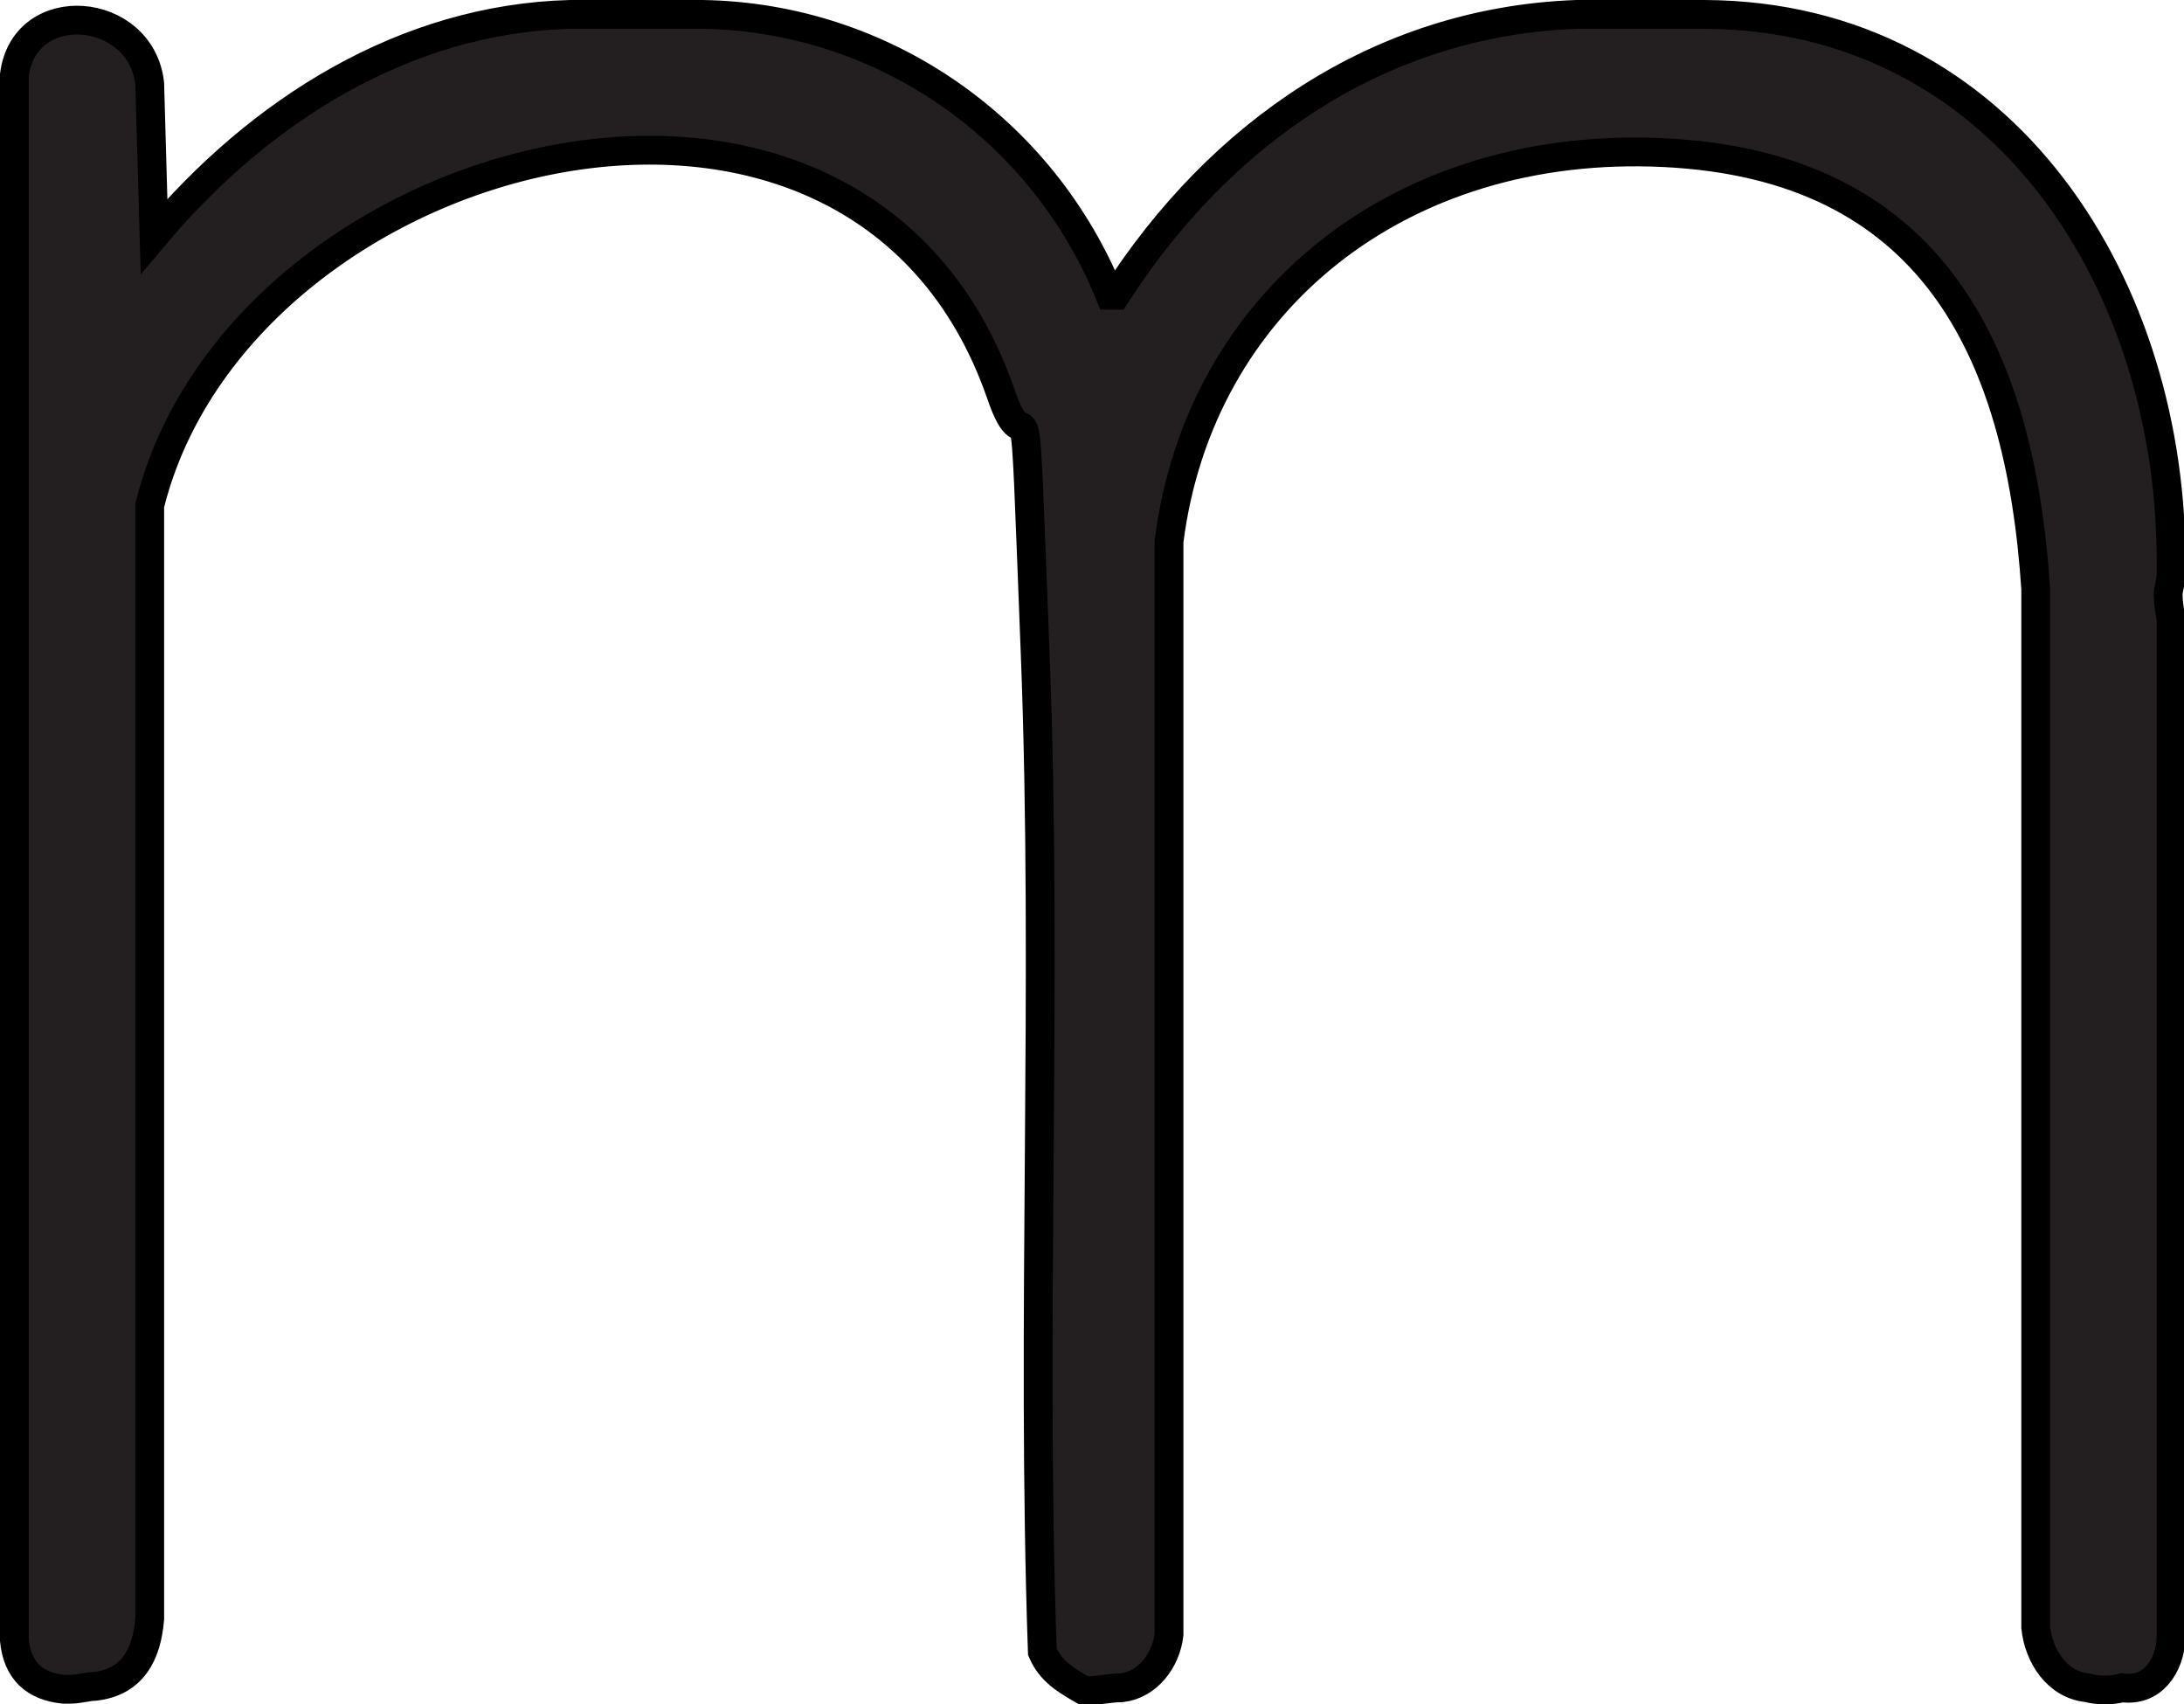
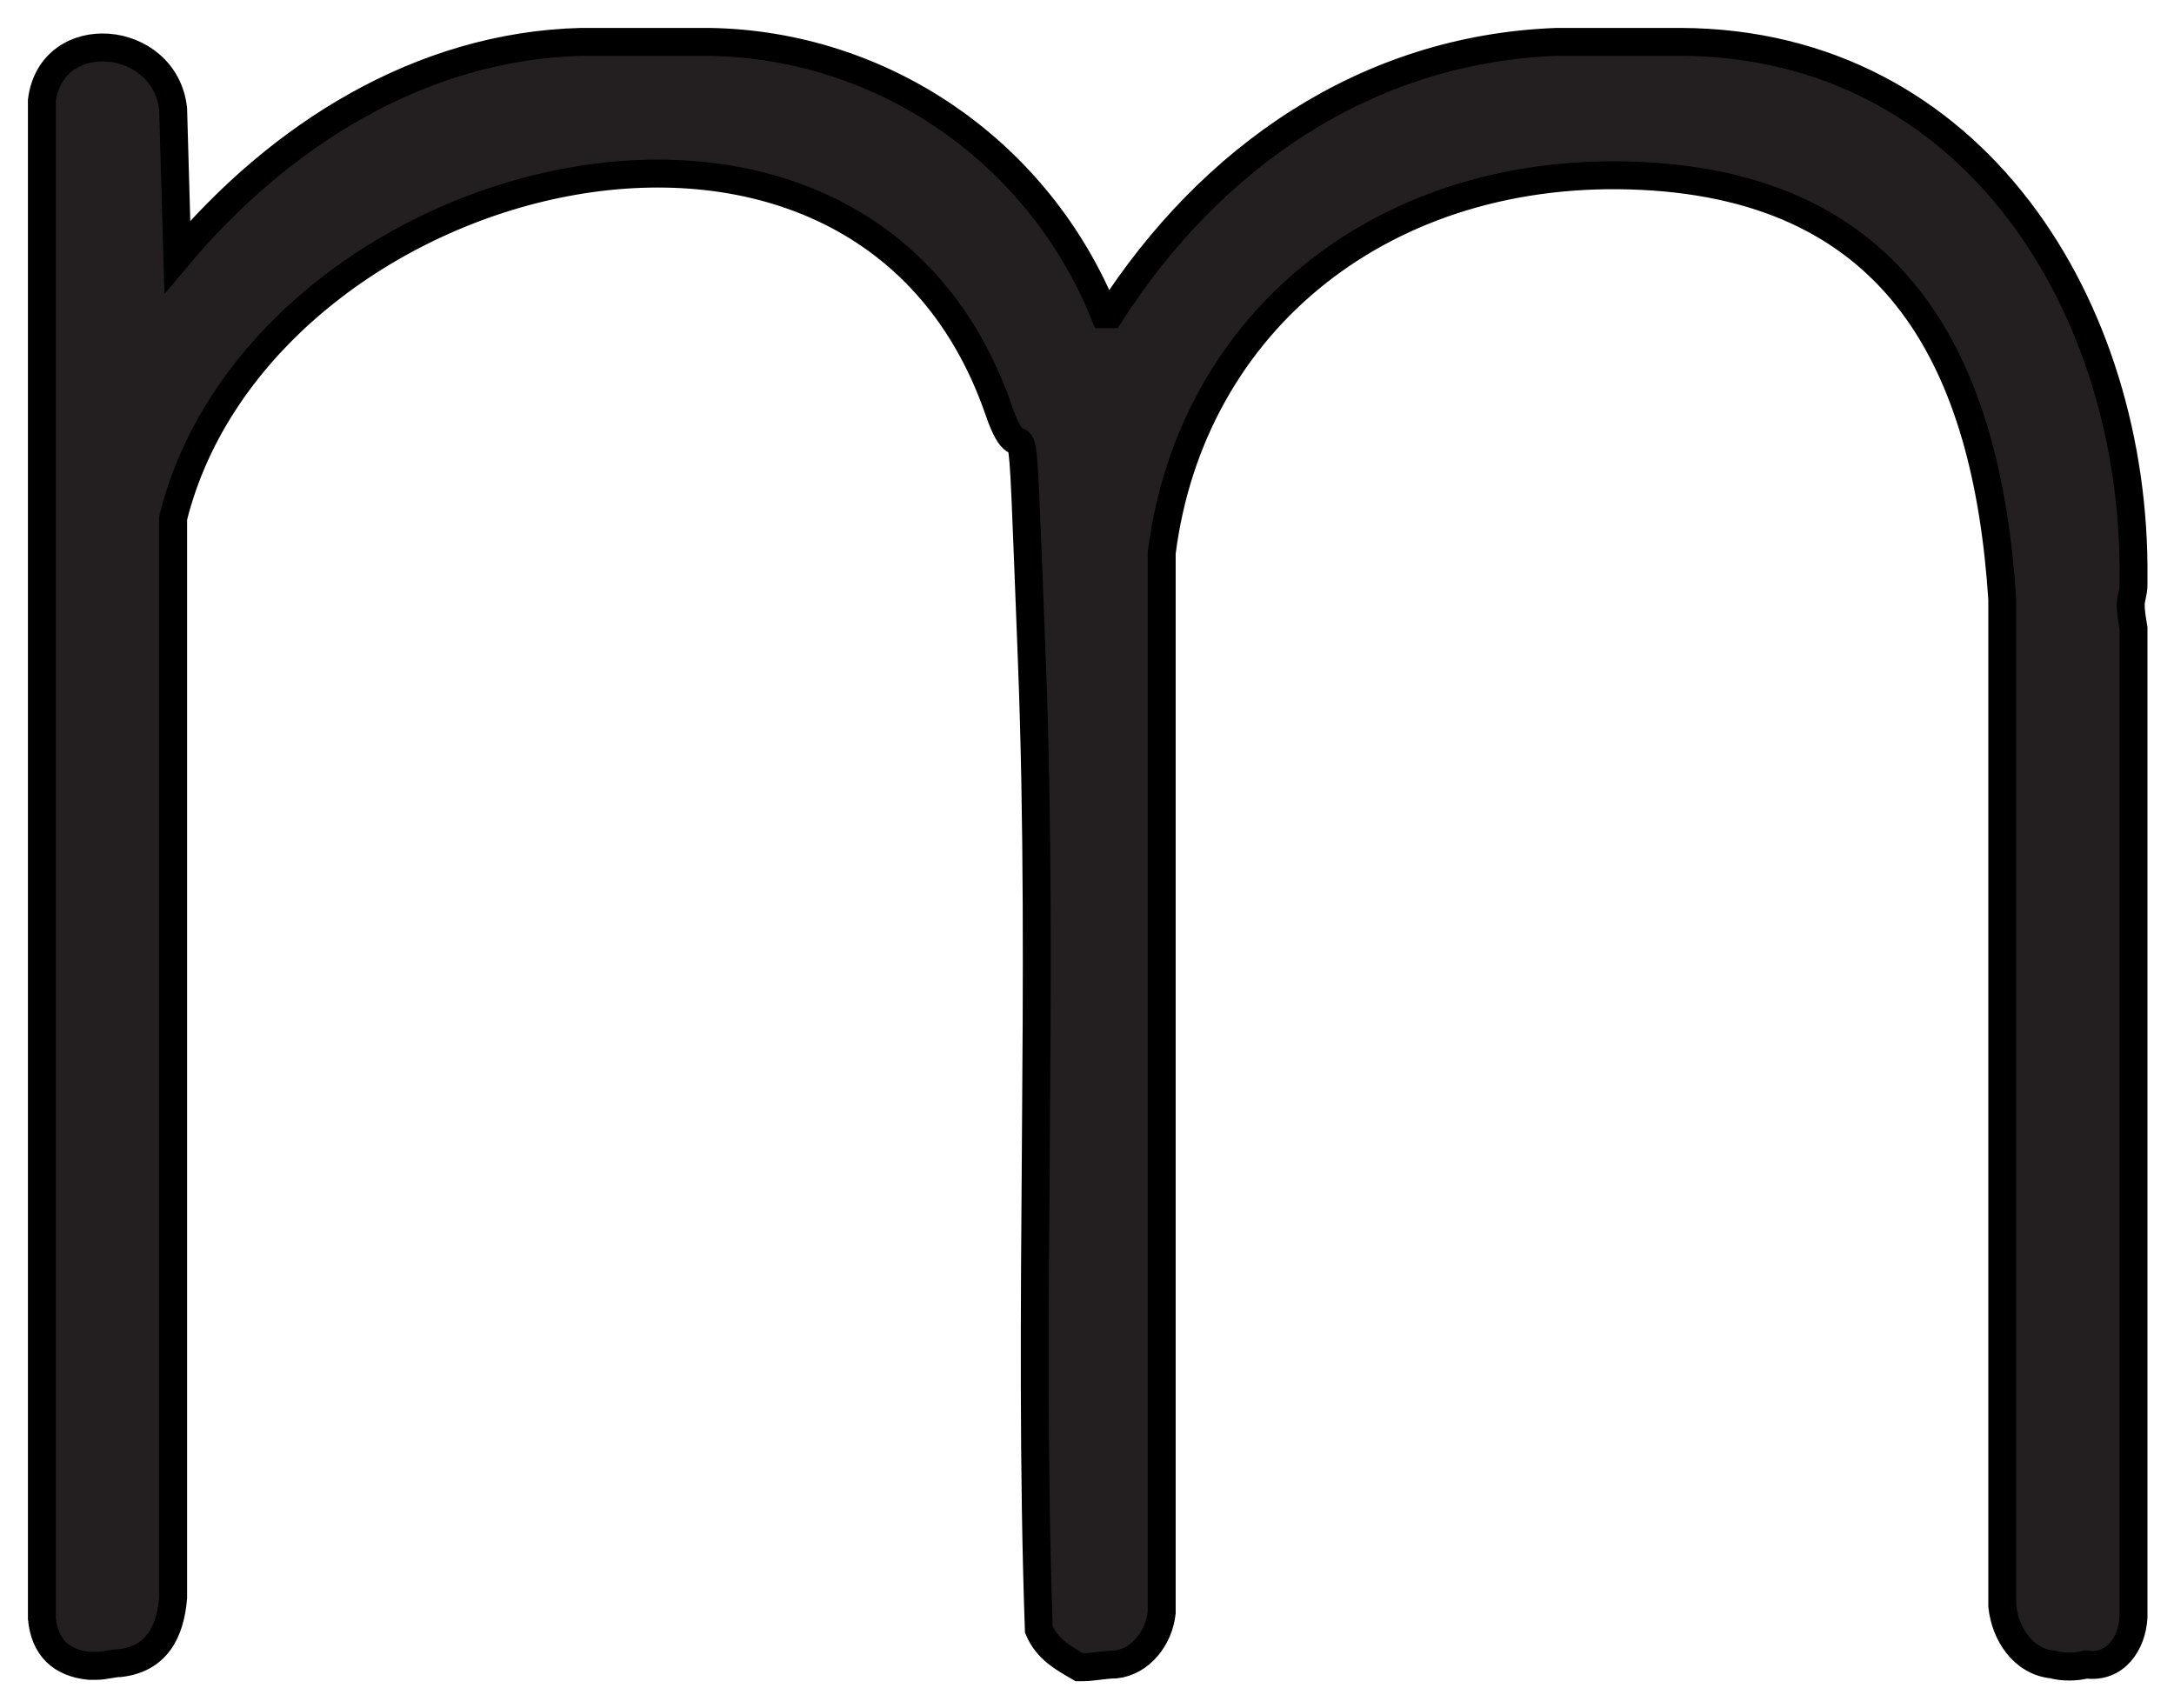
- <svg xmlns="http://www.w3.org/2000/svg" id="Layer_2" version="1.1" viewBox="-1 -1 151.7 118.3">
+ <svg xmlns="http://www.w3.org/2000/svg" id="Layer_2" version="1.1" viewBox="-3 -3 155.7 122.3">
  <defs>
    <style>
      .st8 {
        fill: #231f20;
        stroke: #000;
        stroke-miterlimit: 10;
        stroke-width: 2px;
      }
    </style>
  </defs>
  <path class="st8" d="M47.8,0c12.5.2,23.6,7.9,28.3,19.5h.4C83.7,8.3,94.8.5,108.5,0h8.9c21,.1,32.6,19.1,32.4,38.4v.5c0,.5-.2,1-.2,1.4,0,.5.1,1.1.2,1.7v70.8c-.1,1.9-1.3,3.7-3.4,3.4-.7.2-1.7.2-2.4,0-2.1-.2-3.4-2.2-3.6-4.2V39.9c-1.1-16.8-7.4-29.4-25.8-30.3s-32.3,10.4-34.4,27v75.9c-.2,1.8-1.5,3.5-3.3,3.7-.8,0-1.6.2-2.4.2h-.2c-1.2-.7-2.3-1.3-2.9-2.7-.8-23,.4-46.3-.5-69.4s-.3-11.8-2.4-18C58.5-2.4,15.6,9.1,9.4,34.1v77.3c-.2,2.5-1.2,4.4-3.8,4.7-.5,0-1.1.2-1.7.2h-.5c-2-.2-3.2-1.3-3.4-3.4V4.2C.7-1.3,8.8-.6,9.4,4.8l.3,10.6C17,6.7,27.1.3,38.6,0h9.1Z" />
</svg>
